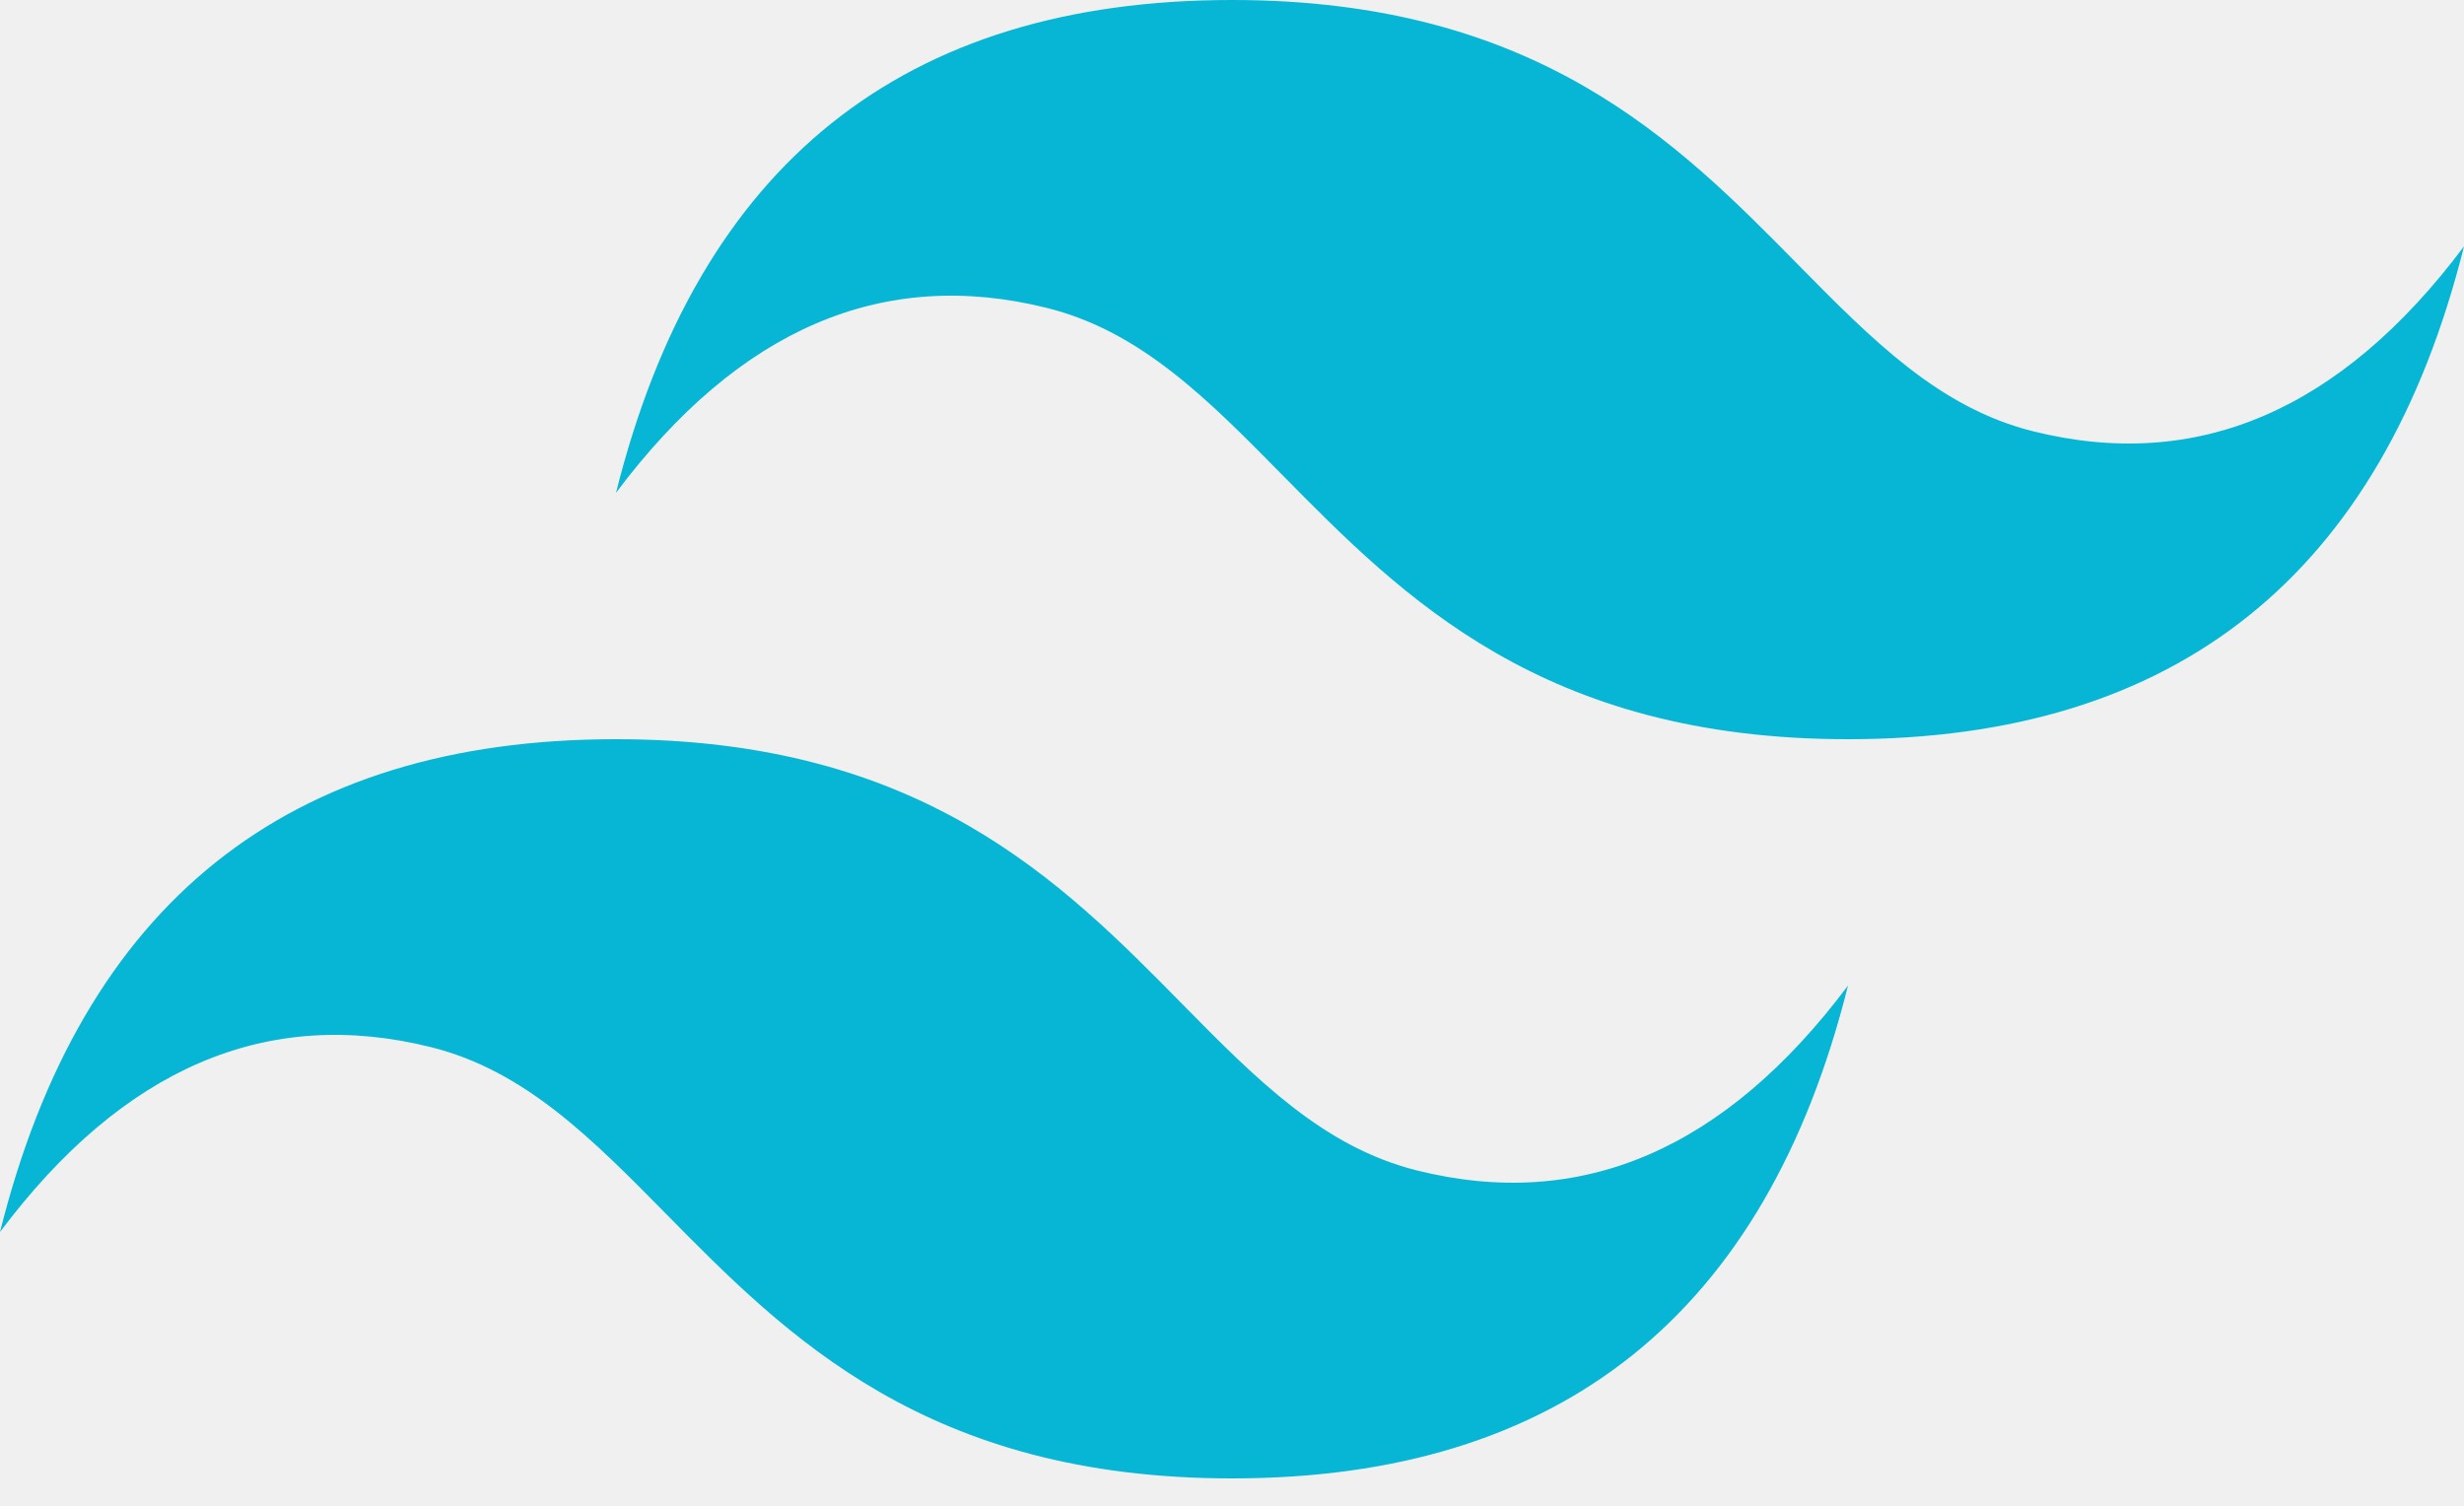
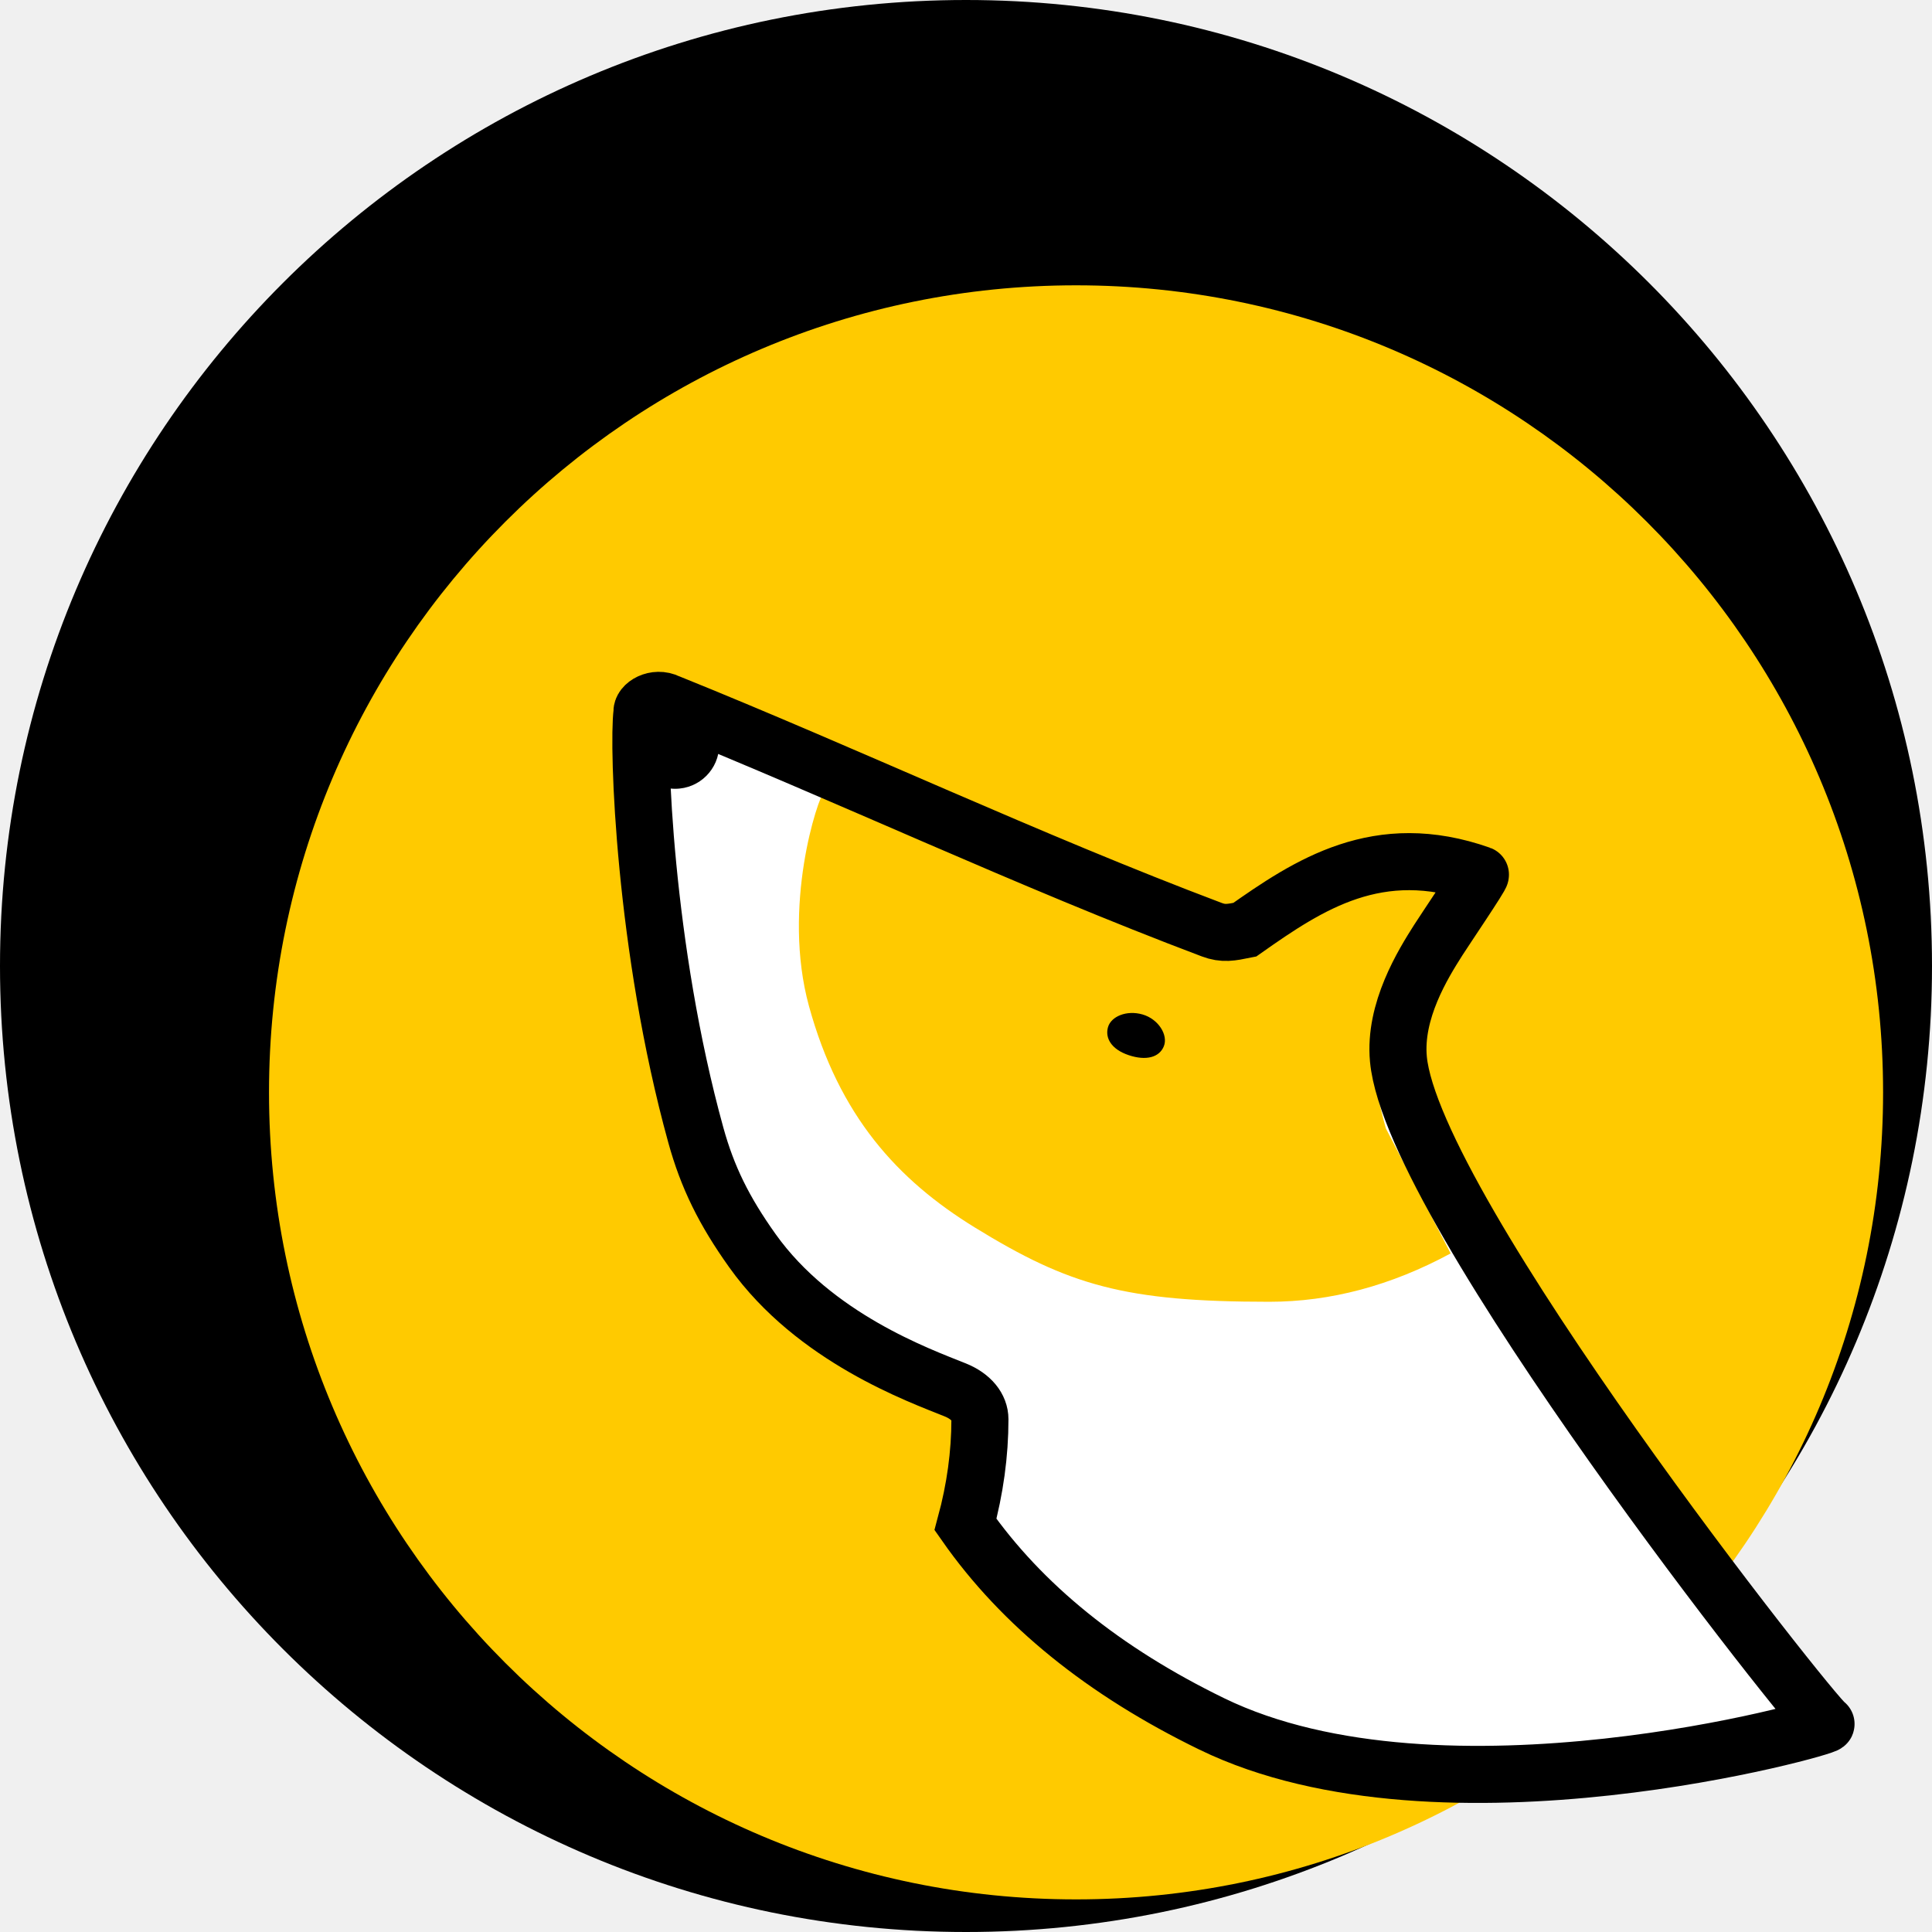
- <svg xmlns="http://www.w3.org/2000/svg" fill="none" viewBox="0 0 54 33">
-   <g clip-path="url(#prefix__clip0)">
-     <path fill="#06B6D4" fill-rule="evenodd" d="M27 0c-7.2 0-11.7 3.6-13.5 10.8 2.7-3.6 5.85-4.95 9.45-4.05 2.054.513 3.522 2.004 5.147 3.653C30.744 13.09 33.808 16.2 40.5 16.2c7.2 0 11.7-3.6 13.5-10.8-2.7 3.6-5.85 4.95-9.45 4.05-2.054-.513-3.522-2.004-5.147-3.653C36.756 3.11 33.692 0 27 0zM13.5 16.2C6.3 16.2 1.8 19.8 0 27c2.7-3.6 5.85-4.95 9.45-4.05 2.054.514 3.522 2.004 5.147 3.653C17.244 29.29 20.308 32.4 27 32.4c7.2 0 11.7-3.6 13.5-10.8-2.7 3.6-5.85 4.95-9.45 4.05-2.054-.513-3.522-2.004-5.147-3.653C23.256 19.31 20.192 16.2 13.5 16.2z" clip-rule="evenodd" />
+ <svg xmlns="http://www.w3.org/2000/svg" width="237px" height="237px" viewBox="0 0 237 237" version="1.1">
+   <g id="AhaClub-官网" stroke="none" stroke-width="1" fill="none" fill-rule="evenodd">
+     <g id="Apple-TV" transform="translate(-103, -940)">
+       <g id="编组-4" transform="translate(103, 940)">
+         <circle id="椭圆形" fill="#000000" cx="118.5" cy="118.5" r="118.5" />
+         <circle id="椭圆形" fill="#FFCA00" cx="132" cy="134" r="99" />
+         <g id="编组-3" transform="translate(77, 85)">
+           <path d="M71.653,126.476 C58.417,120.036 48.345,111.881 41.437,102.01 C42.617,97.651 43.208,93.349 43.208,89.102 C43.208,87.65 42.145,86.292 40.176,85.499 C35.77,83.723 22.925,79.119 15.308,68.438 C11.799,63.519 9.78,59.389 8.362,54.26 C2.021,31.33 1.215,6.554 1.754,2.401 C1.63,1.479 3.388,0.401 4.949,1.181 C27.003,10.071 49.192,20.574 71.653,29.046 C73.087,29.587 74.026,29.384 75.702,29.046 C83.556,23.512 92.058,17.861 104.604,22.289 C104.78,22.351 100.243,29.046 99.431,30.325 C97.574,33.248 93.989,39.005 94.545,44.932 C96.281,63.445 145.559,125.706 147,126.476 C147.58,126.786 99.97,140.252 71.653,126.476 Z" id="路径" fill="#FFFFFF" />
+           <g id="编组" transform="translate(21, 12)">
+             <path d="M3.145,-3.53401519e-14 C24.869,9.285 25.207,9.478 47.784,18.653 C51.296,20.08 54.542,20.121 56.781,18.35 C59.53,16.176 69.955,8.728 78.915,11.631 C77.489,13.561 71.83,23.813 70.838,27.186 C69.876,30.46 70.265,35.205 72.005,41.421 L79.953,56.756 C72.639,60.712 65.221,62.69 57.699,62.69 C39.977,62.69 33.137,60.684 21.578,53.573 C12.081,47.73 4.941,39.895 1.24,26.43 C-2.113,14.227 2.305,0.856 3.145,-3.53401519e-14 Z" id="路径-2" fill="#FFCA00" />
+             <path d="M41.164,32.603 C43.416,32.705 44.861,31.837 45.017,30.365 C45.172,28.892 43.456,27.337 41.427,27.336 C39.399,27.336 37.788,28.626 37.786,30 C37.784,31.374 38.913,32.5 41.164,32.603 Z" id="椭圆形" fill="#000000" transform="translate(41.40637, 29.97366) rotate(16) translate(-41.40637, -29.97366) " />
+           </g>
+           <g id="编组-2">
+             <ellipse id="椭圆形" fill="#000000" cx="5.821" cy="6.371" rx="5.401" ry="5.39" />
+             <path d="M71.653,126.476 C58.417,120.036 48.345,111.881 41.437,102.01 C42.617,97.651 43.208,93.349 43.208,89.102 C43.208,87.65 42.145,86.292 40.176,85.499 C35.77,83.723 22.925,79.119 15.308,68.438 C11.799,63.519 9.78,59.389 8.362,54.26 C2.021,31.33 1.215,6.554 1.754,2.401 C1.63,1.479 3.388,0.401 4.949,1.181 C27.003,10.071 49.192,20.574 71.653,29.046 C73.087,29.587 74.026,29.384 75.702,29.046 C83.556,23.512 92.058,17.861 104.604,22.289 C104.78,22.351 100.243,29.046 99.431,30.325 C97.574,33.248 93.989,39.005 94.545,44.932 C96.281,63.445 145.559,125.706 147,126.476 C147.58,126.786 99.97,140.252 71.653,126.476 Z" id="路径" stroke="#000000" stroke-width="7" />
+           </g>
+         </g>
+       </g>
+     </g>
  </g>
-   <defs>
-     <clipPath id="prefix__clip0">
-       <path fill="#fff" d="M0 0h54v32.4H0z" />
-     </clipPath>
-   </defs>
</svg>
